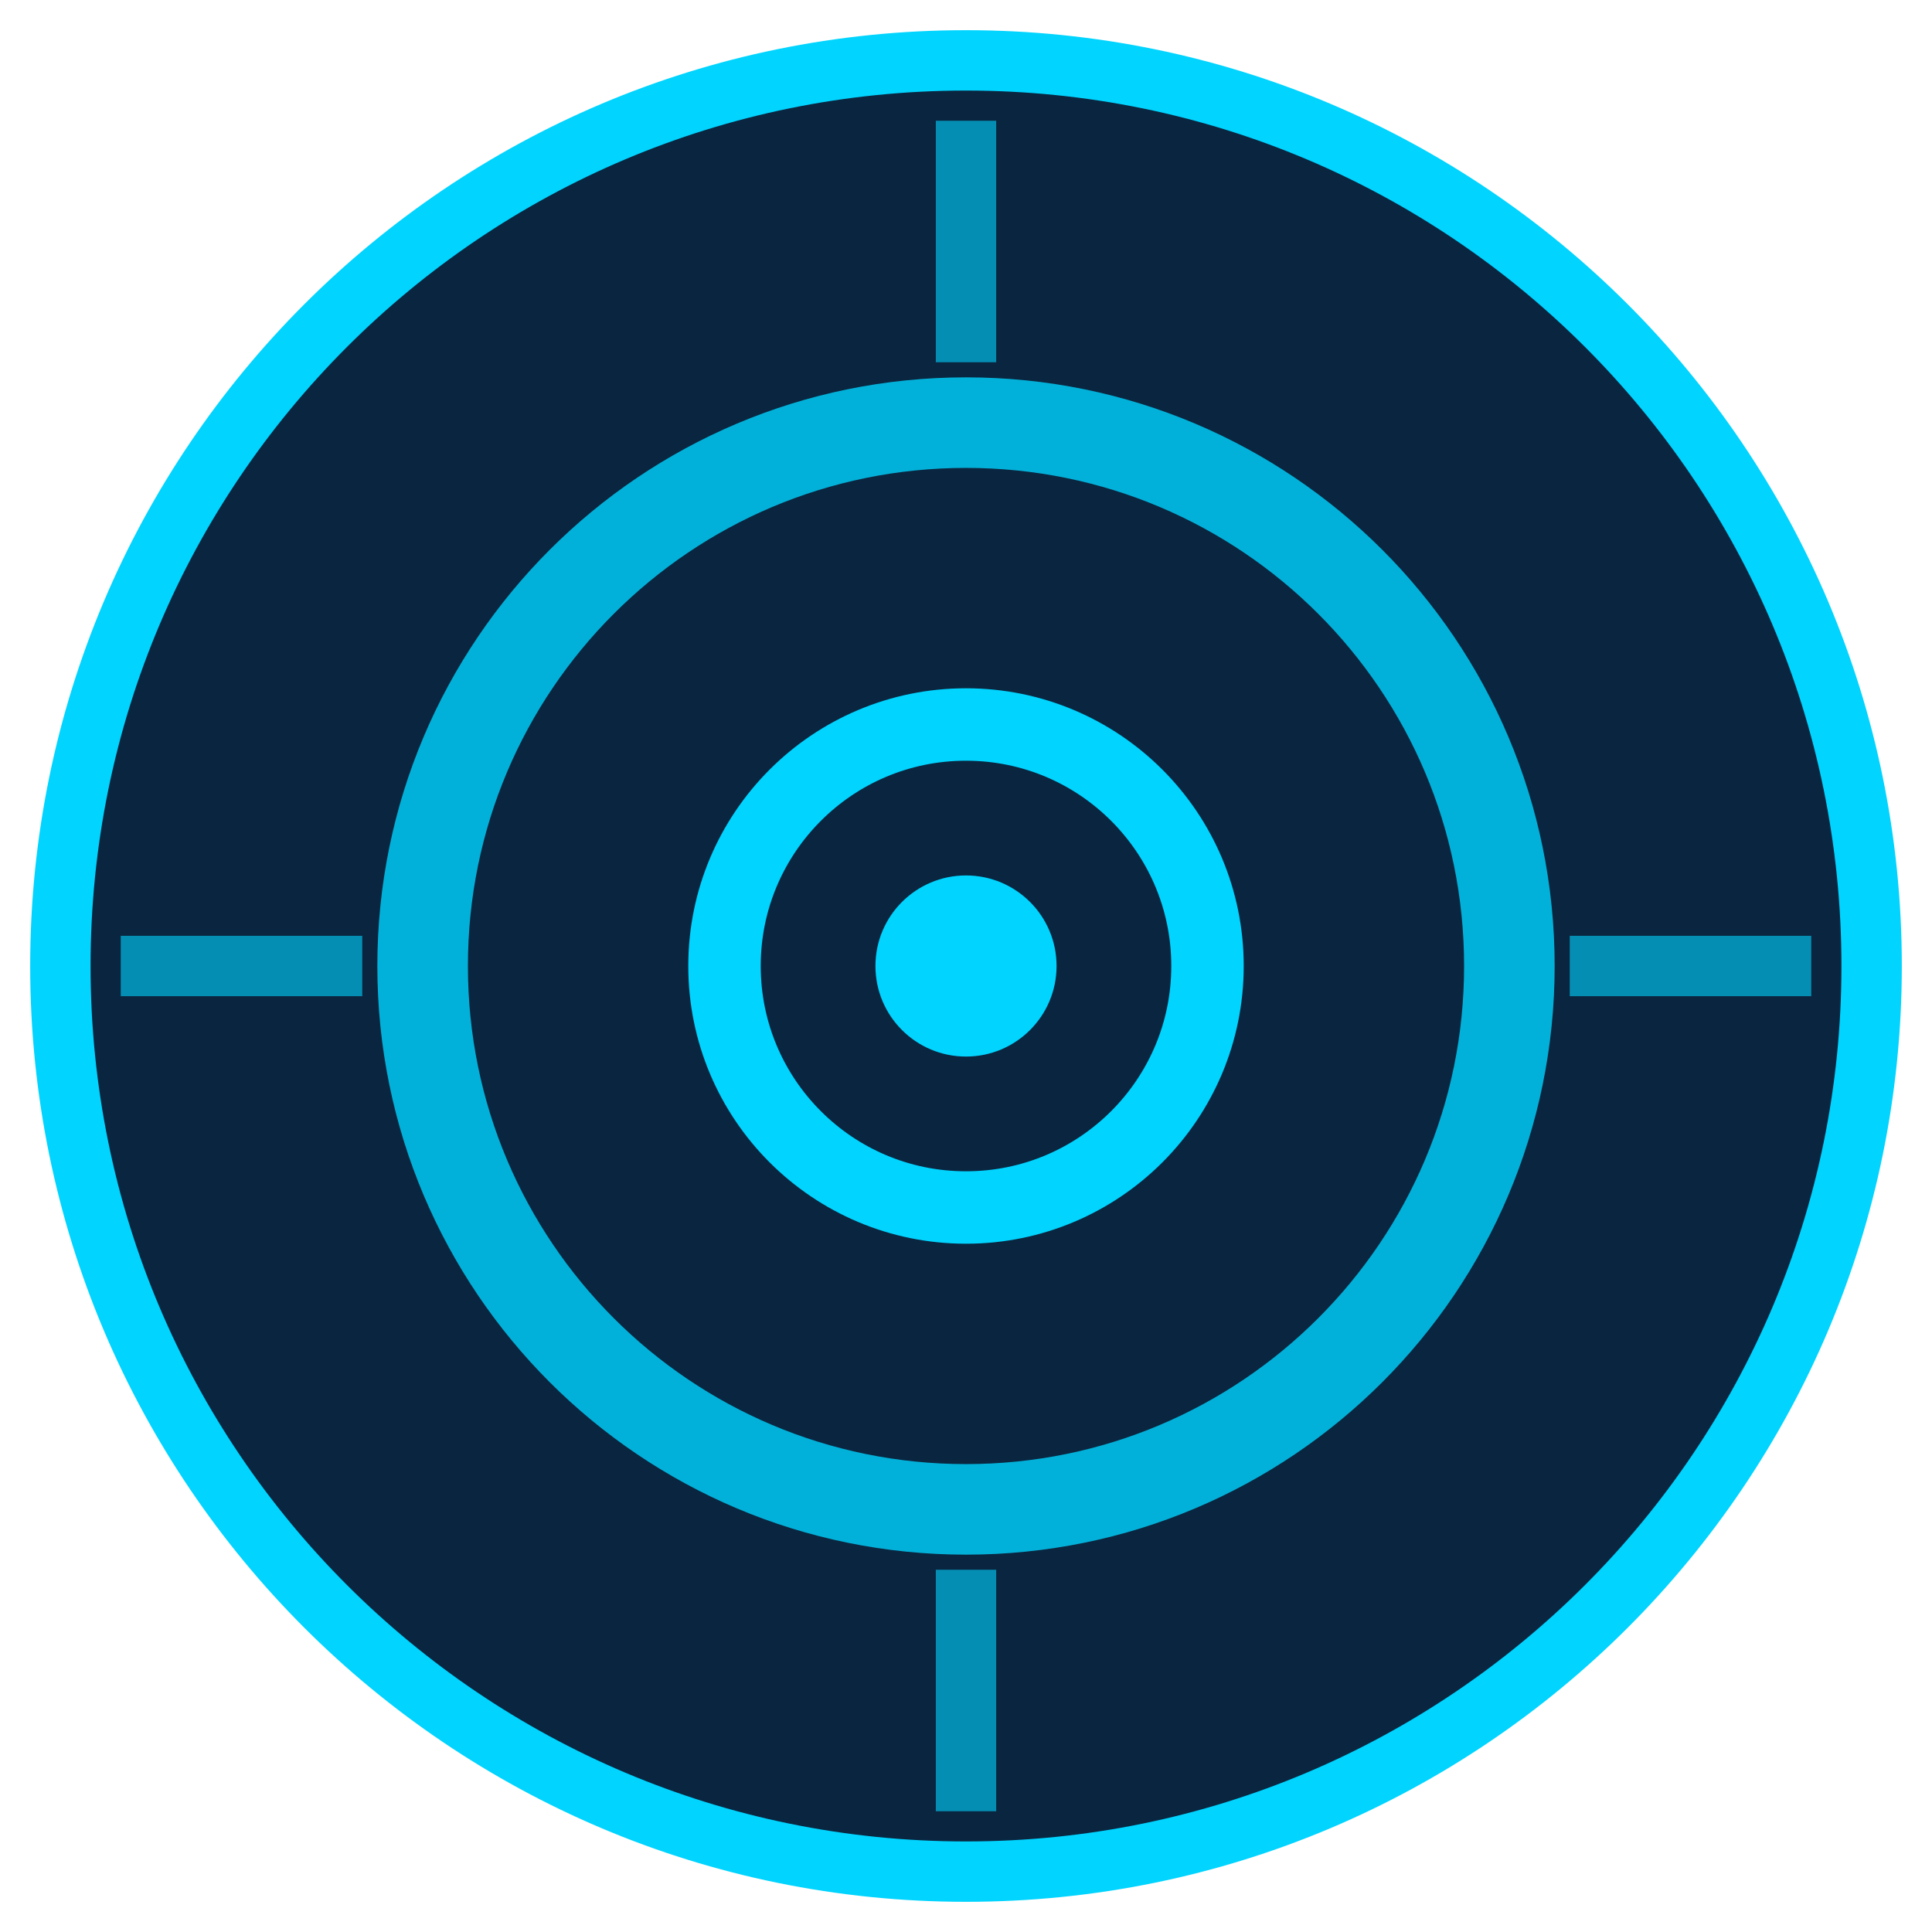
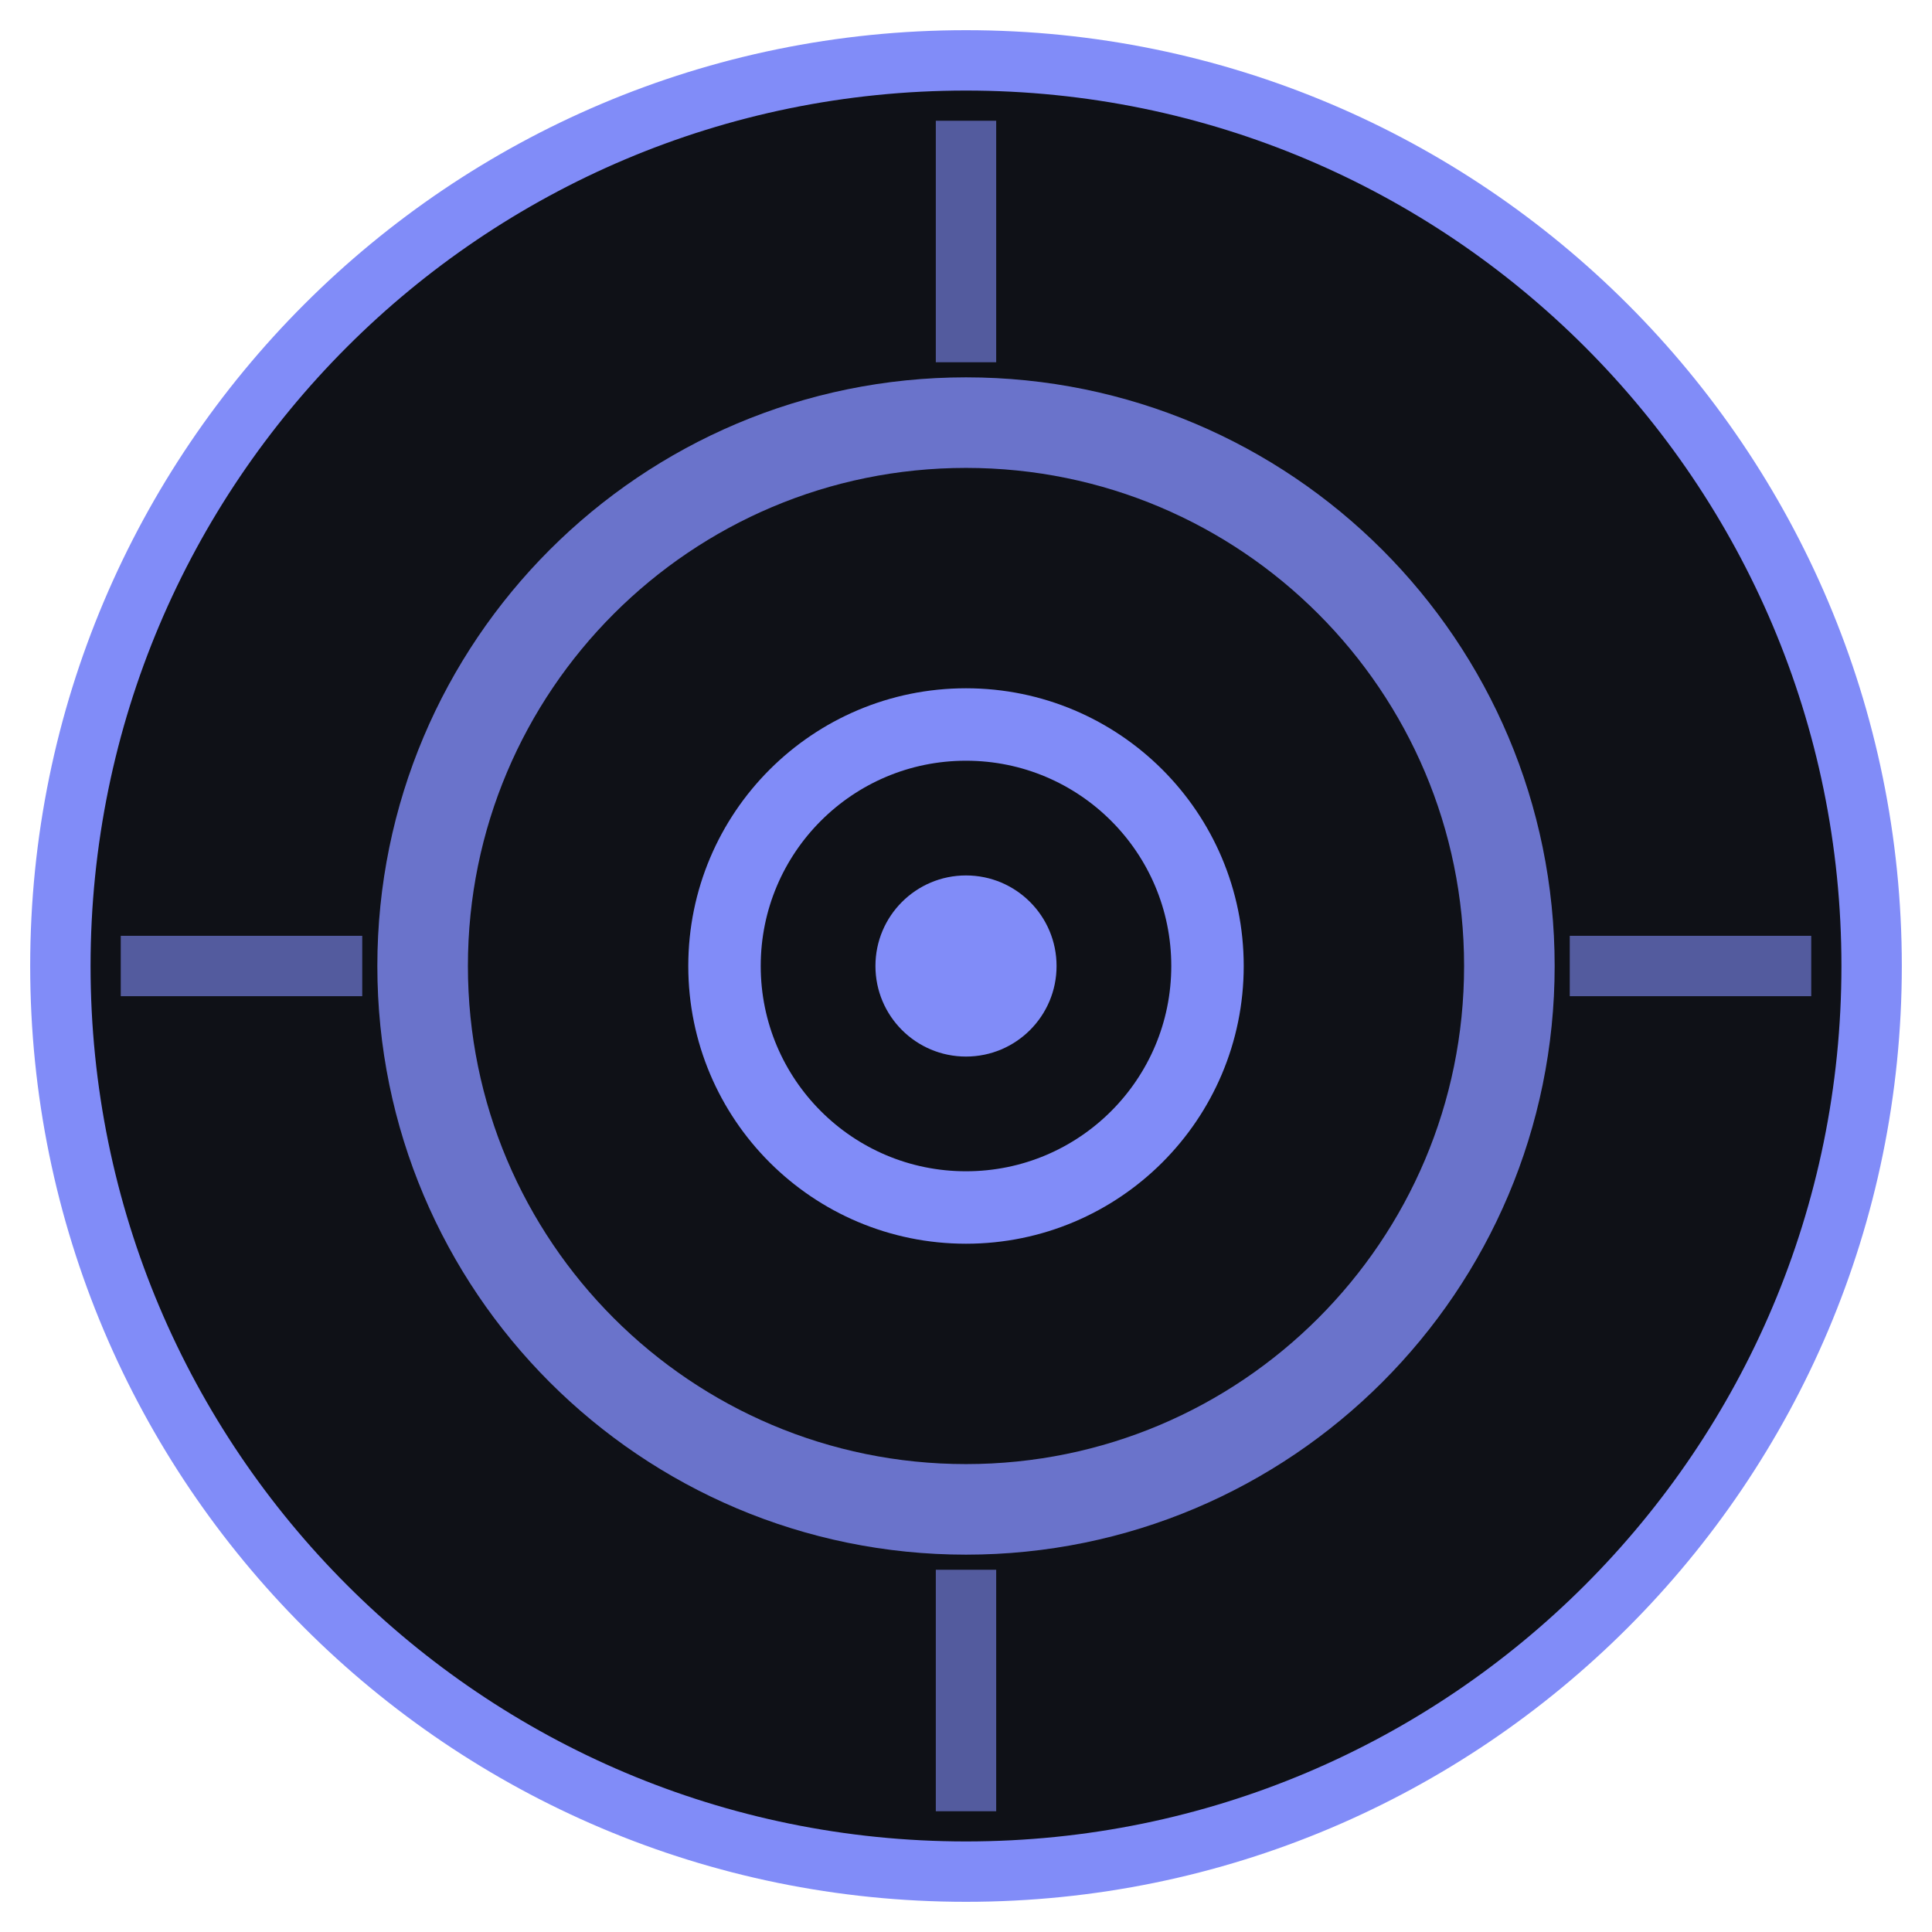
<svg xmlns="http://www.w3.org/2000/svg" viewBox="0 0 32 32">
-   <circle cx="16" cy="16" r="15" fill="#0A2540" stroke="#00D4FF" stroke-width="1" />
-   <circle cx="16" cy="16" r="9" fill="none" stroke="#00D4FF" stroke-width="1.5" opacity="0.8" />
-   <circle cx="16" cy="16" r="4" fill="none" stroke="#00D4FF" stroke-width="1.2" />
-   <circle cx="16" cy="16" r="1.5" fill="#00D4FF" />
-   <line x1="16" y1="2" x2="16" y2="6" stroke="#00D4FF" stroke-width="1" opacity="0.6" />
-   <line x1="16" y1="26" x2="16" y2="30" stroke="#00D4FF" stroke-width="1" opacity="0.6" />
-   <line x1="2" y1="16" x2="6" y2="16" stroke="#00D4FF" stroke-width="1" opacity="0.6" />
-   <line x1="26" y1="16" x2="30" y2="16" stroke="#00D4FF" stroke-width="1" opacity="0.6" />
+   <circle cx="16" cy="16" r="15" fill="#0f1117" stroke="#818cf8" stroke-width="1" />
+   <circle cx="16" cy="16" r="9" fill="none" stroke="#818cf8" stroke-width="1.5" opacity="0.8" />
+   <circle cx="16" cy="16" r="4" fill="none" stroke="#818cf8" stroke-width="1.2" />
+   <circle cx="16" cy="16" r="1.5" fill="#818cf8" />
+   <line x1="16" y1="2" x2="16" y2="6" stroke="#818cf8" stroke-width="1" opacity="0.6" />
+   <line x1="16" y1="26" x2="16" y2="30" stroke="#818cf8" stroke-width="1" opacity="0.6" />
+   <line x1="2" y1="16" x2="6" y2="16" stroke="#818cf8" stroke-width="1" opacity="0.6" />
+   <line x1="26" y1="16" x2="30" y2="16" stroke="#818cf8" stroke-width="1" opacity="0.6" />
</svg>
